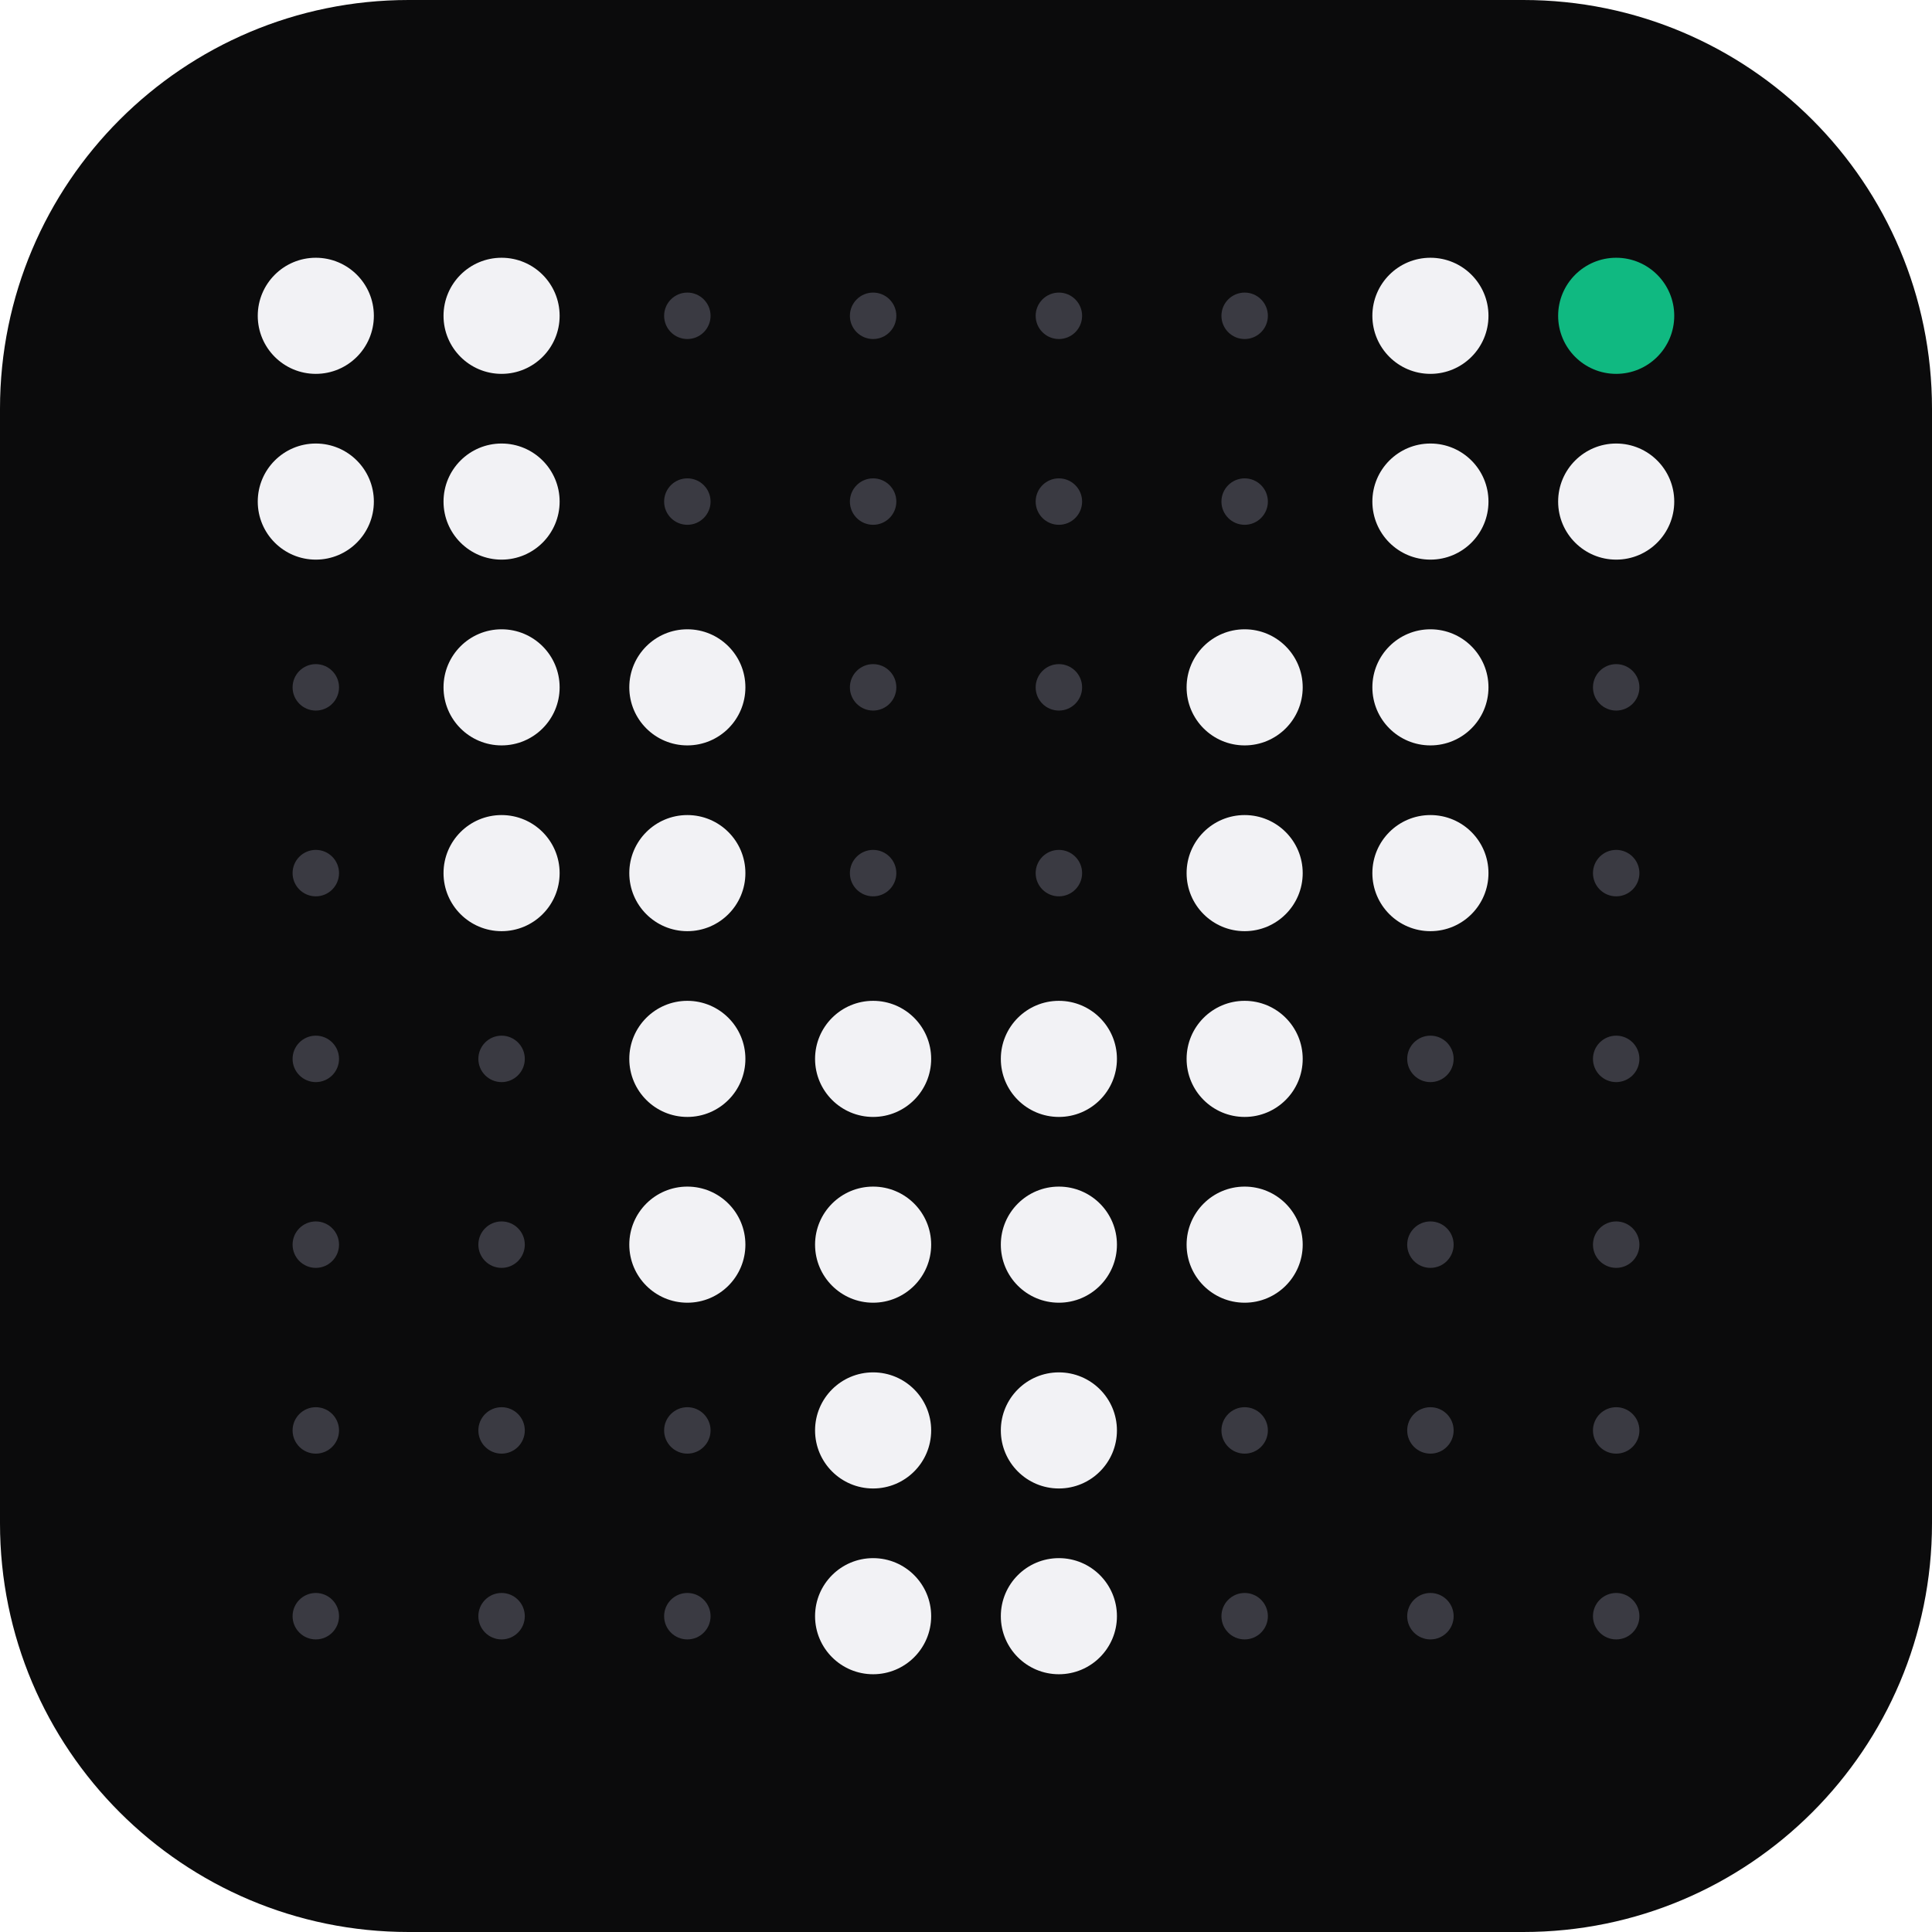
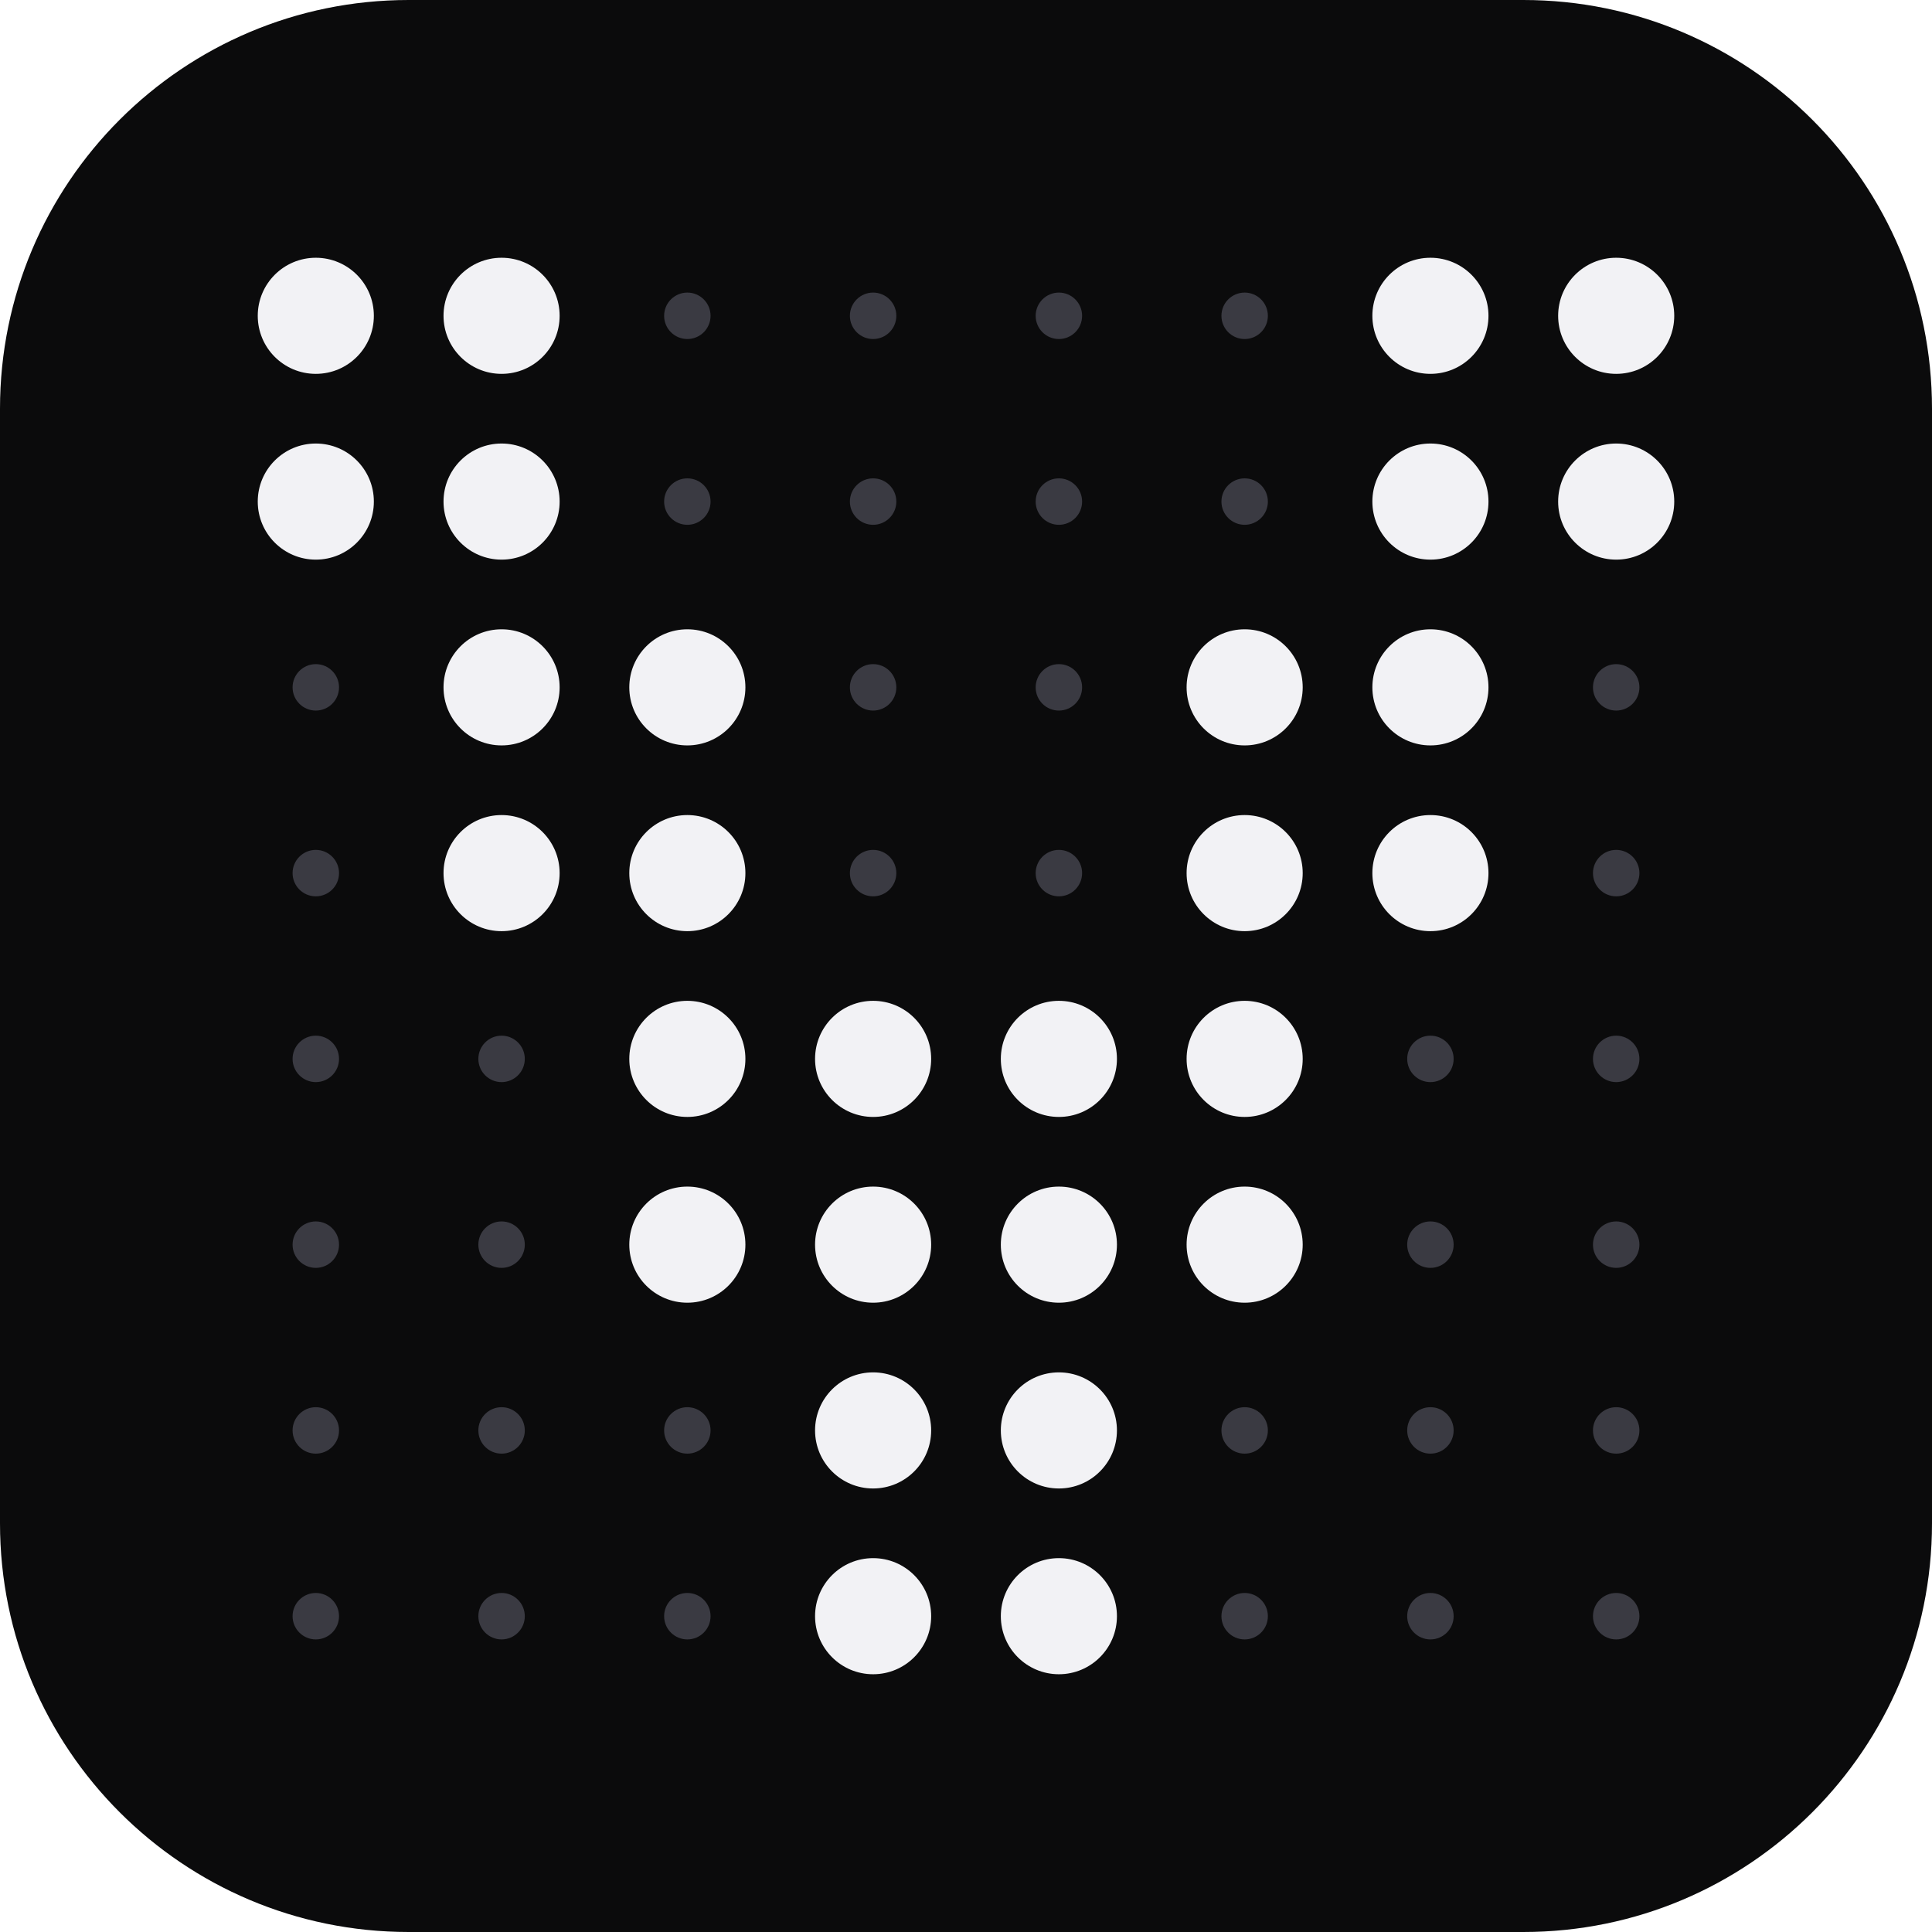
<svg xmlns="http://www.w3.org/2000/svg" viewBox="-24 -24 208 208">
  <rect x="-24" y="-24" width="208" height="208" rx="44" fill="#0b0b0c" />
  <g fill="#3a3a42">
    <circle cx="50" cy="10" r="2.5" />
    <circle cx="70" cy="10" r="2.5" />
    <circle cx="90" cy="10" r="2.5" />
    <circle cx="110" cy="10" r="2.5" />
    <circle cx="50" cy="30" r="2.5" />
    <circle cx="70" cy="30" r="2.5" />
    <circle cx="90" cy="30" r="2.5" />
    <circle cx="110" cy="30" r="2.5" />
    <circle cx="10" cy="50" r="2.5" />
    <circle cx="70" cy="50" r="2.5" />
    <circle cx="90" cy="50" r="2.5" />
    <circle cx="150" cy="50" r="2.5" />
    <circle cx="10" cy="70" r="2.5" />
    <circle cx="70" cy="70" r="2.5" />
    <circle cx="90" cy="70" r="2.5" />
    <circle cx="150" cy="70" r="2.5" />
    <circle cx="10" cy="90" r="2.5" />
    <circle cx="30" cy="90" r="2.5" />
    <circle cx="130" cy="90" r="2.5" />
    <circle cx="150" cy="90" r="2.5" />
    <circle cx="10" cy="110" r="2.5" />
    <circle cx="30" cy="110" r="2.5" />
    <circle cx="130" cy="110" r="2.5" />
    <circle cx="150" cy="110" r="2.5" />
    <circle cx="10" cy="130" r="2.5" />
    <circle cx="30" cy="130" r="2.5" />
    <circle cx="50" cy="130" r="2.5" />
    <circle cx="110" cy="130" r="2.5" />
    <circle cx="130" cy="130" r="2.5" />
    <circle cx="150" cy="130" r="2.5" />
    <circle cx="10" cy="150" r="2.5" />
    <circle cx="30" cy="150" r="2.5" />
    <circle cx="50" cy="150" r="2.5" />
    <circle cx="110" cy="150" r="2.5" />
    <circle cx="130" cy="150" r="2.5" />
    <circle cx="150" cy="150" r="2.5" />
  </g>
  <g fill="#f2f2f5">
    <circle cx="10" cy="10" r="6.25" />
    <circle cx="30" cy="10" r="6.25" />
    <circle cx="130" cy="10" r="6.25" />
-     <circle cx="150" cy="10" r="6.25" fill="#10b981" />
+     <circle cx="150" cy="10" r="6.25" />
    <circle cx="10" cy="30" r="6.25" />
    <circle cx="30" cy="30" r="6.25" />
    <circle cx="130" cy="30" r="6.25" />
    <circle cx="150" cy="30" r="6.25" />
    <circle cx="30" cy="50" r="6.25" />
    <circle cx="50" cy="50" r="6.25" />
    <circle cx="110" cy="50" r="6.25" />
    <circle cx="130" cy="50" r="6.25" />
    <circle cx="30" cy="70" r="6.25" />
    <circle cx="50" cy="70" r="6.25" />
    <circle cx="110" cy="70" r="6.25" />
    <circle cx="130" cy="70" r="6.25" />
    <circle cx="50" cy="90" r="6.25" />
    <circle cx="70" cy="90" r="6.25" />
    <circle cx="90" cy="90" r="6.25" />
    <circle cx="110" cy="90" r="6.25" />
    <circle cx="50" cy="110" r="6.25" />
    <circle cx="70" cy="110" r="6.25" />
    <circle cx="90" cy="110" r="6.25" />
    <circle cx="110" cy="110" r="6.25" />
    <circle cx="70" cy="130" r="6.25" />
    <circle cx="90" cy="130" r="6.25" />
    <circle cx="70" cy="150" r="6.25" />
    <circle cx="90" cy="150" r="6.25" />
  </g>
</svg>
